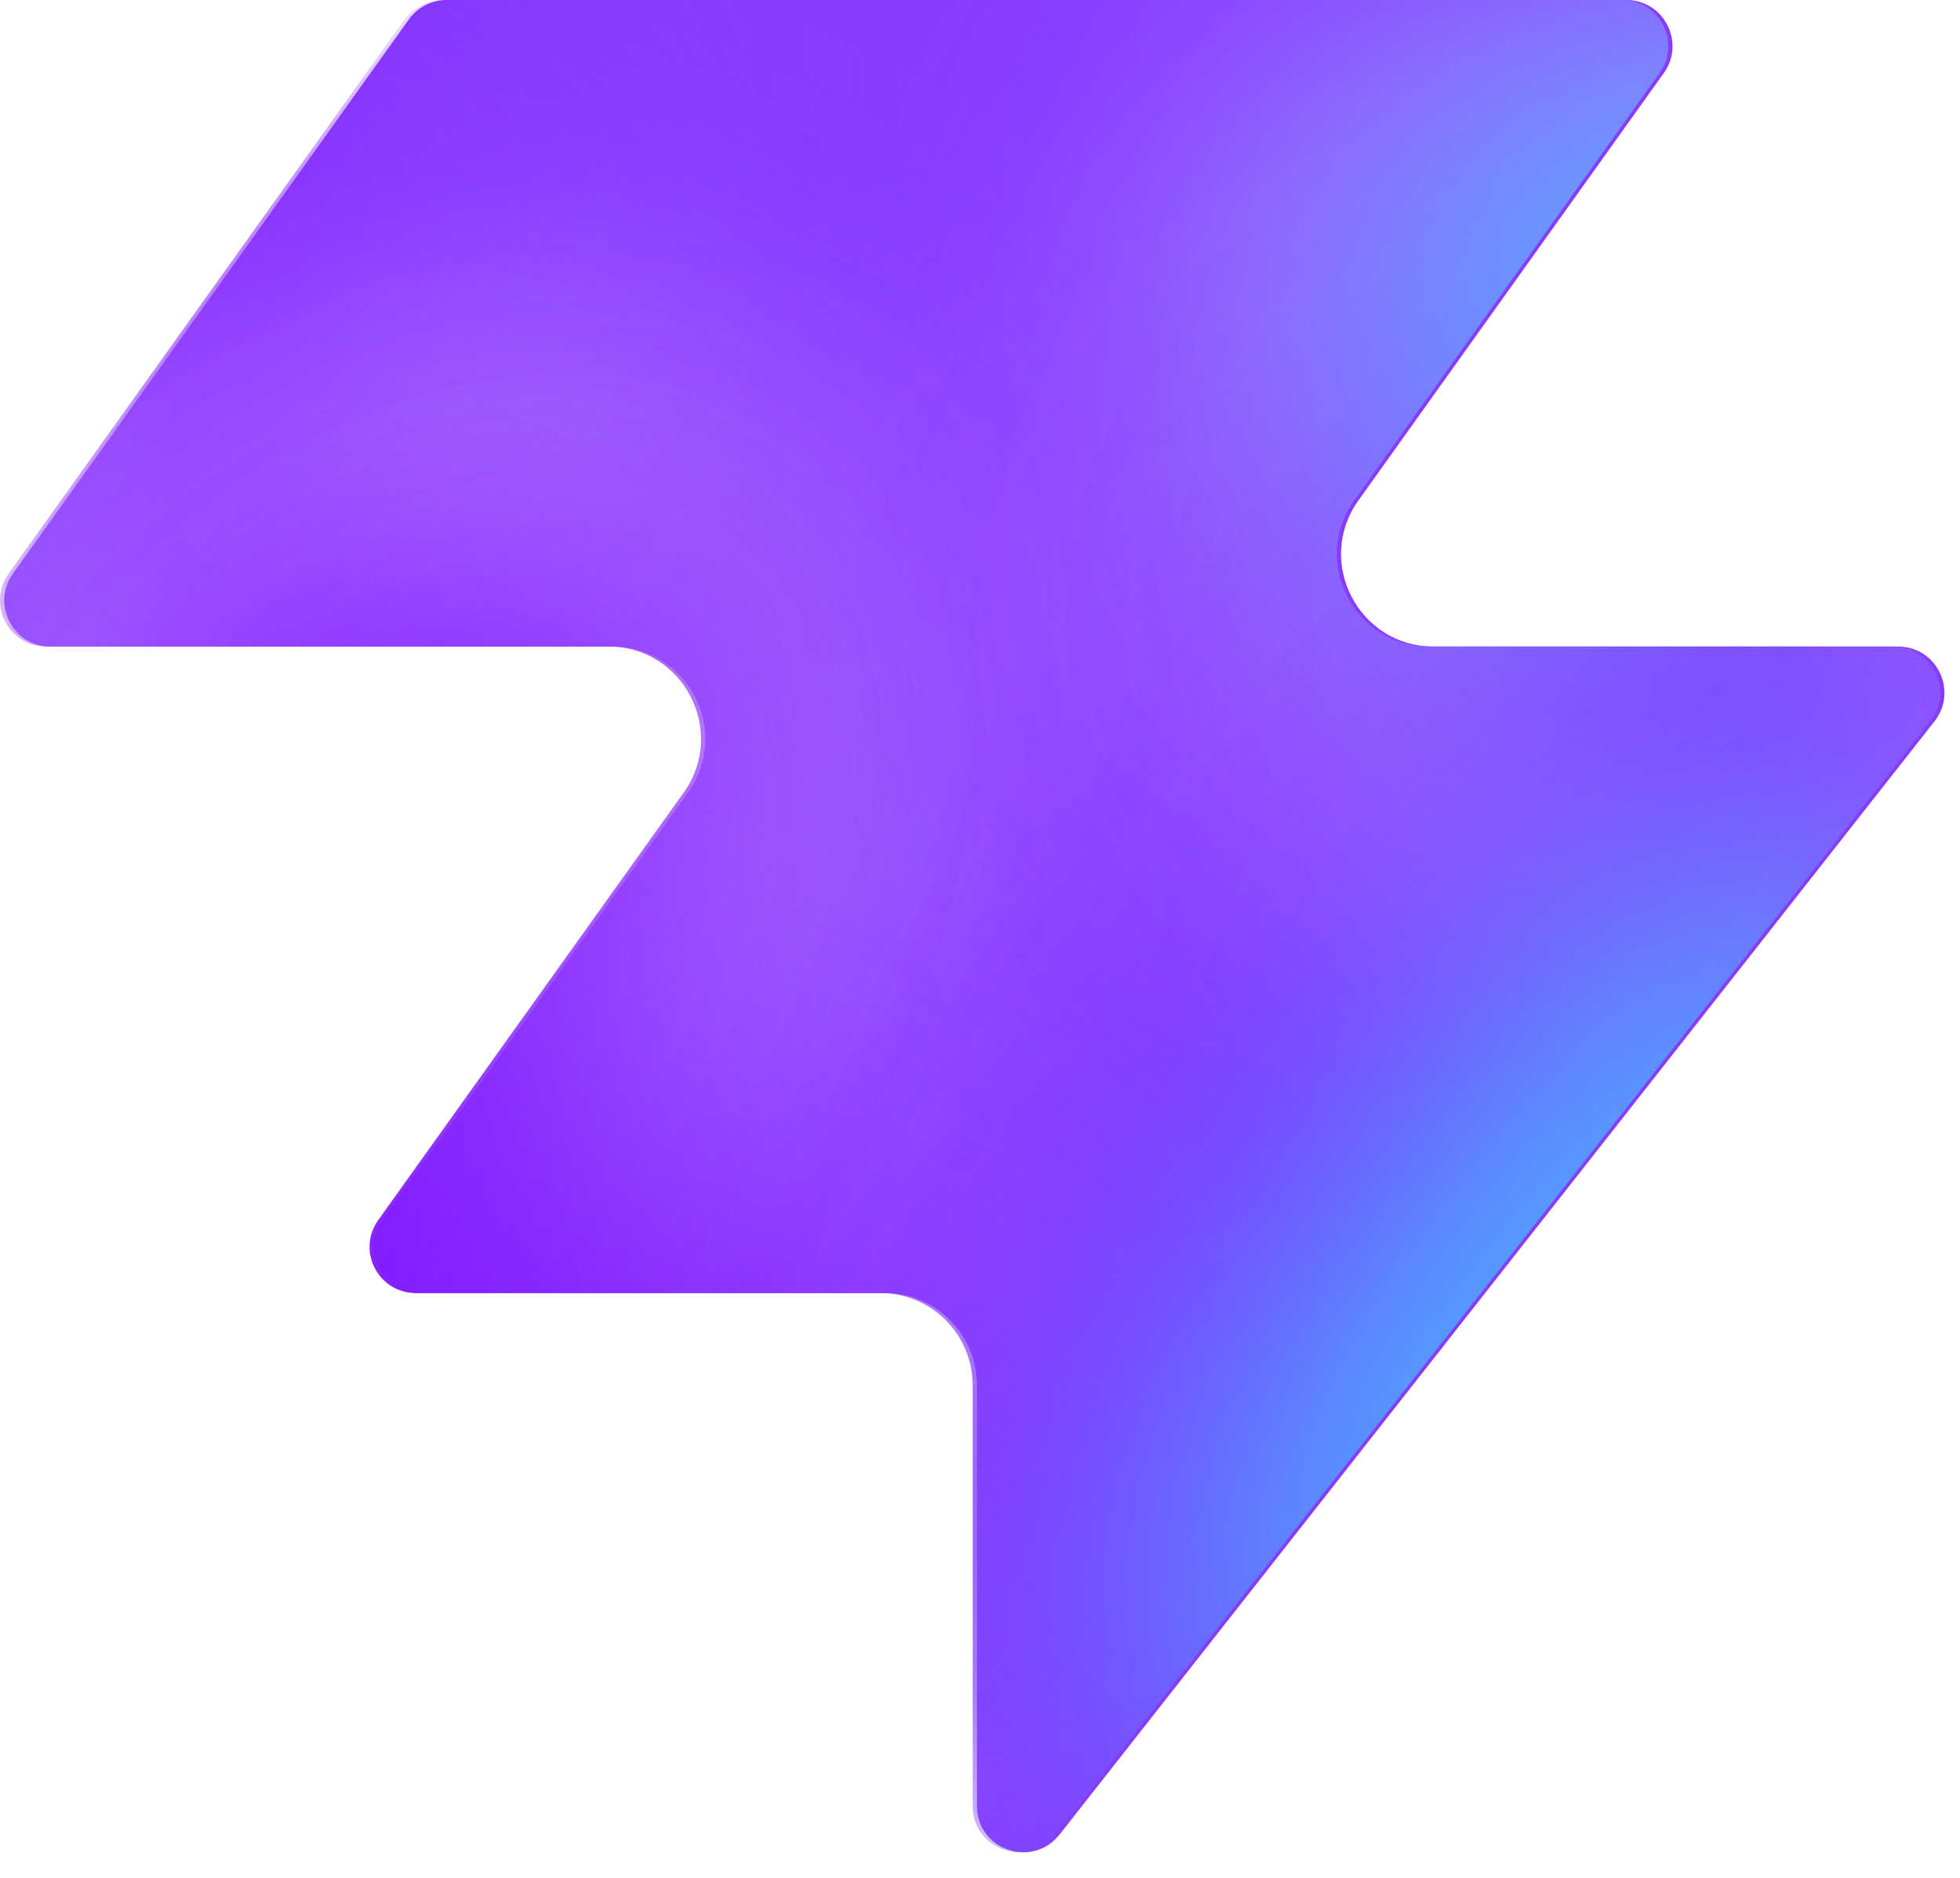
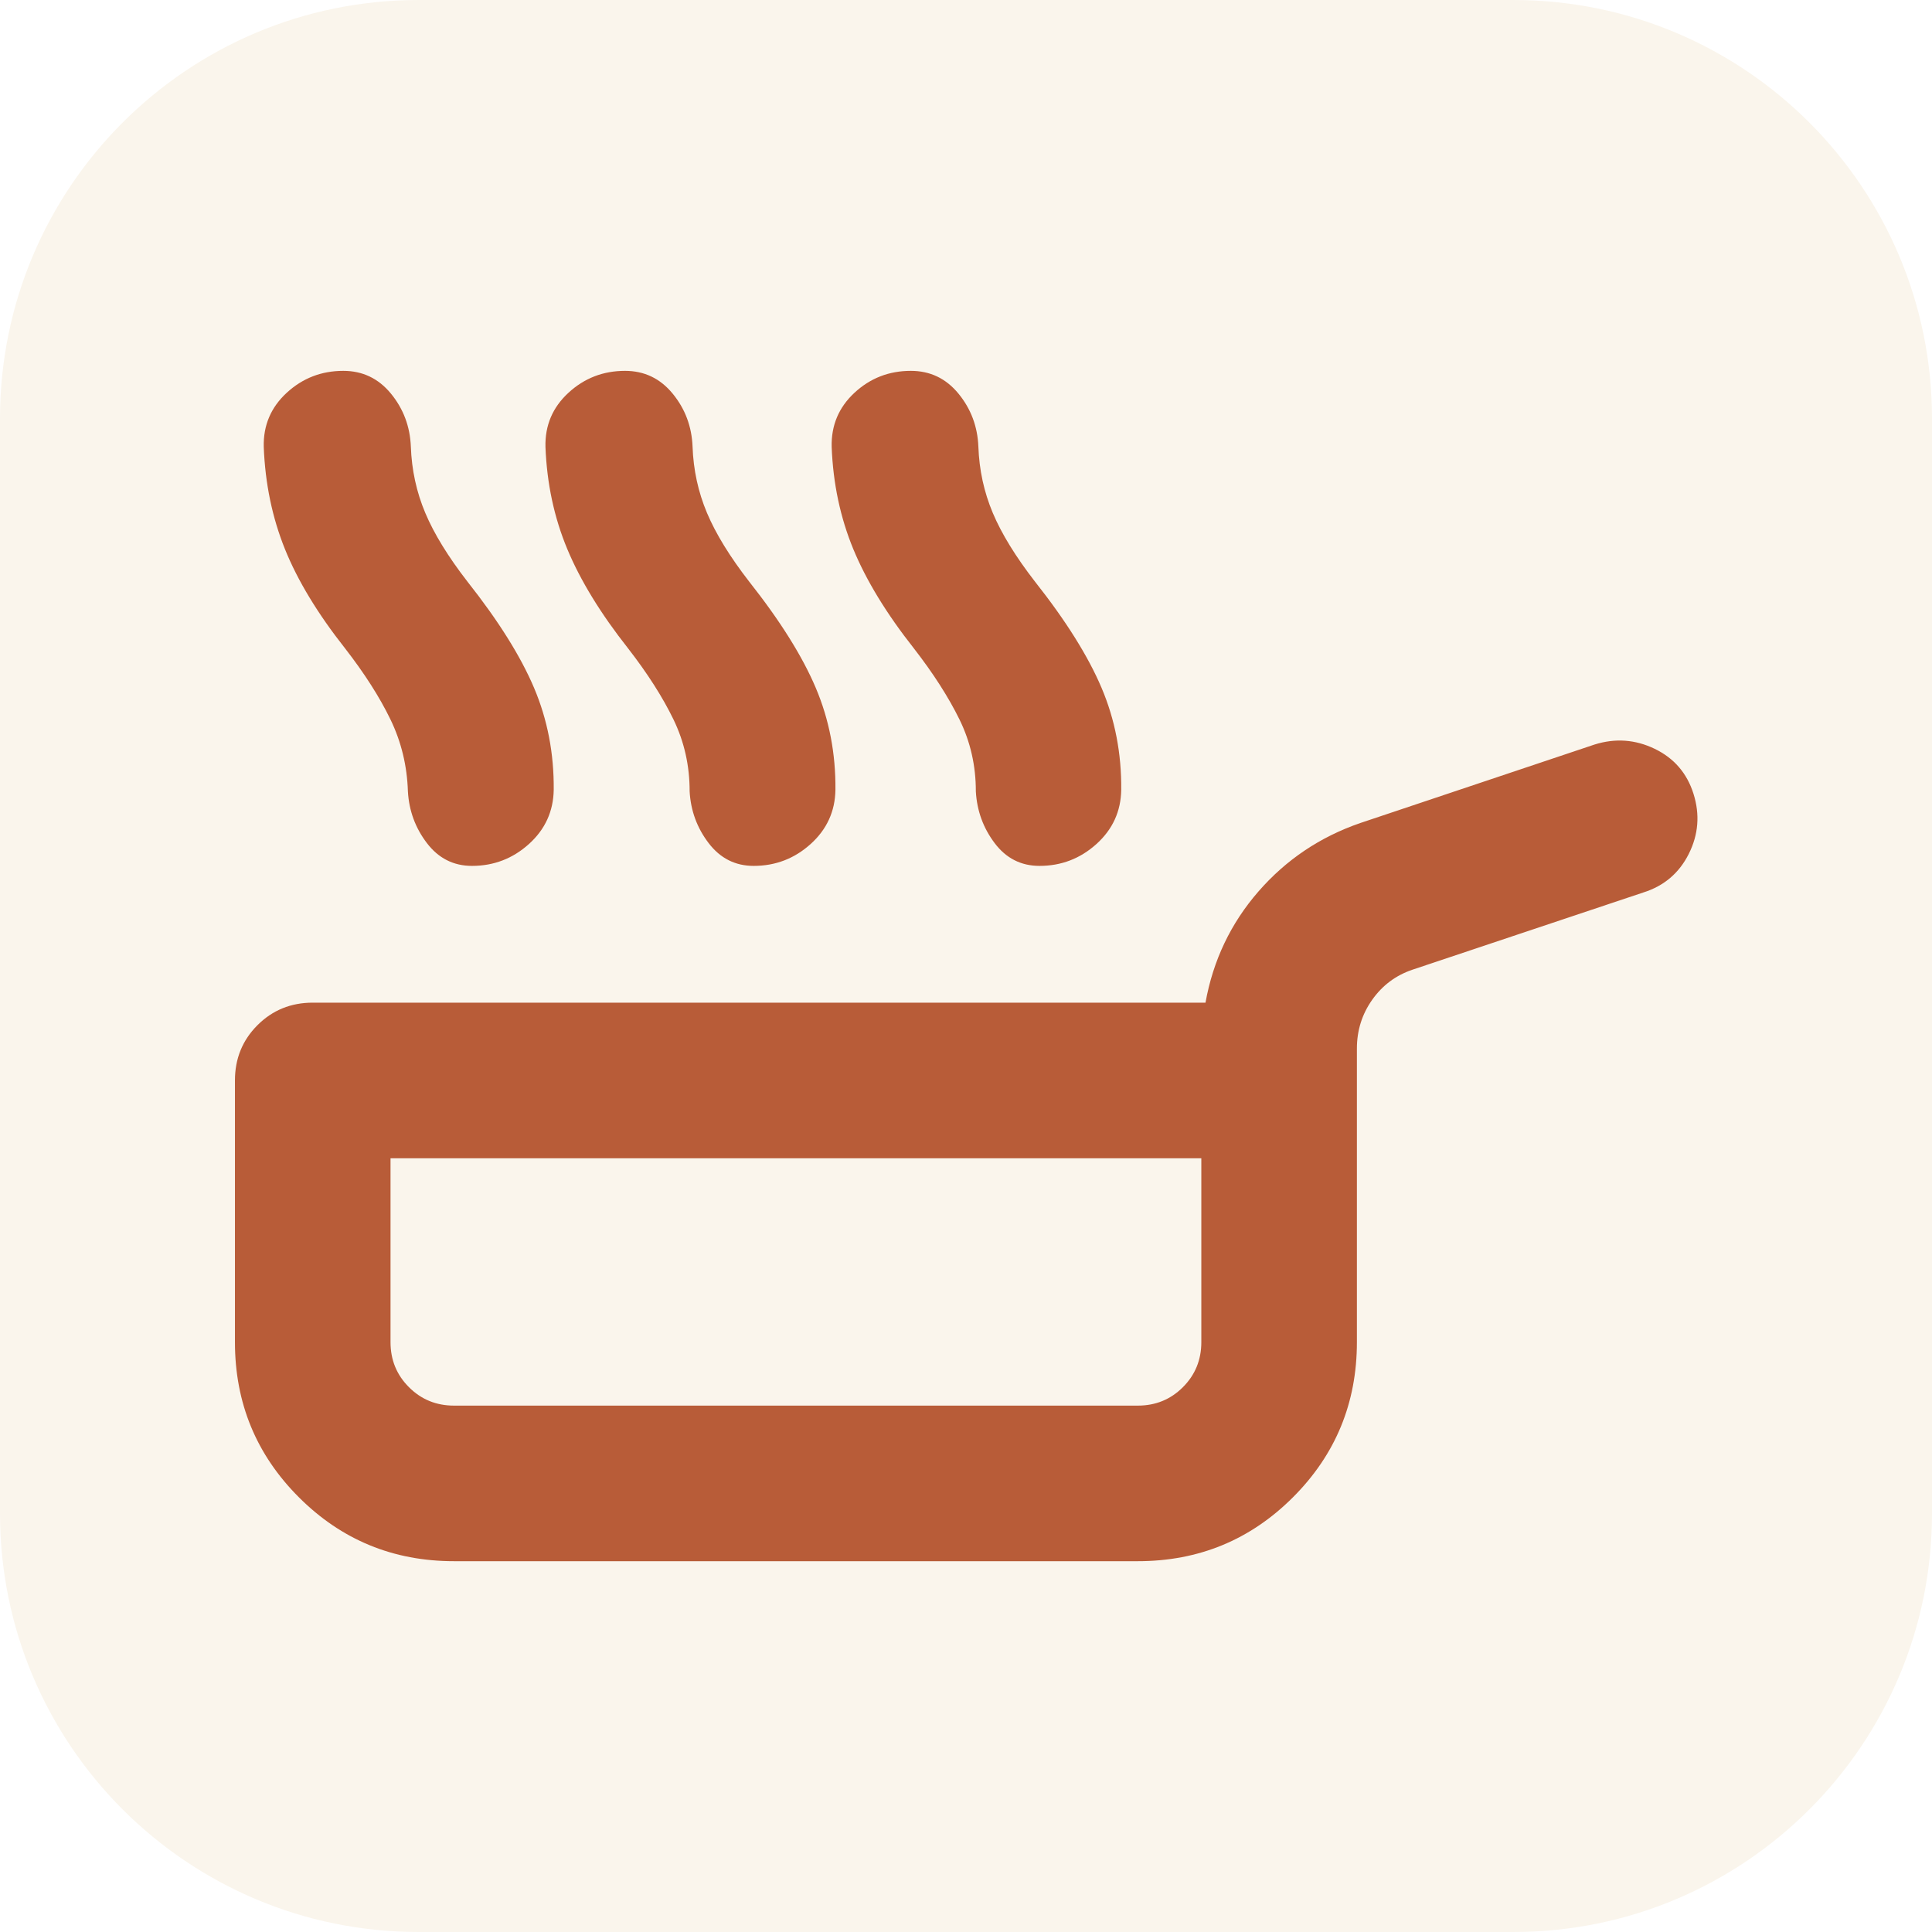
- <svg xmlns="http://www.w3.org/2000/svg" width="48" height="46" fill="none" viewBox="0 0 48 46">
-   <path fill="#863bff" d="M25.946 44.938c-.664.845-2.021.375-2.021-.698V33.937a2.26 2.26 0 0 0-2.262-2.262H10.287c-.92 0-1.456-1.04-.92-1.788l7.48-10.471c1.07-1.497 0-3.578-1.842-3.578H1.237c-.92 0-1.456-1.04-.92-1.788L10.013.474c.214-.297.556-.474.92-.474h28.894c.92 0 1.456 1.04.92 1.788l-7.48 10.471c-1.07 1.498 0 3.579 1.842 3.579h11.377c.943 0 1.473 1.088.89 1.83L25.947 44.94z" style="fill:#863bff;fill:color(display-p3 .525 .23 1);fill-opacity:1" />
-   <mask id="a" width="48" height="46" x="0" y="0" maskUnits="userSpaceOnUse" style="mask-type:alpha">
-     <path fill="#000" d="M25.842 44.938c-.664.844-2.021.375-2.021-.698V33.937a2.26 2.26 0 0 0-2.262-2.262H10.183c-.92 0-1.456-1.04-.92-1.788l7.48-10.471c1.07-1.498 0-3.579-1.842-3.579H1.133c-.92 0-1.456-1.04-.92-1.787L9.91.473c.214-.297.556-.474.92-.474h28.894c.92 0 1.456 1.04.92 1.788l-7.48 10.471c-1.07 1.498 0 3.578 1.842 3.578h11.377c.943 0 1.473 1.088.89 1.832L25.843 44.94z" style="fill:#000;fill-opacity:1" />
-   </mask>
-   <g mask="url(#a)">
-     <g filter="url(#b)">
-       <ellipse cx="5.508" cy="14.704" fill="#ede6ff" rx="5.508" ry="14.704" style="fill:#ede6ff;fill:color(display-p3 .927 .903 1);fill-opacity:1" transform="matrix(.00324 1 1 -.00324 -4.47 31.516)" />
-     </g>
-     <g filter="url(#c)">
-       <ellipse cx="10.399" cy="29.851" fill="#ede6ff" rx="10.399" ry="29.851" style="fill:#ede6ff;fill:color(display-p3 .927 .903 1);fill-opacity:1" transform="matrix(.00324 1 1 -.00324 -39.328 7.883)" />
-     </g>
-     <g filter="url(#d)">
-       <ellipse cx="5.508" cy="30.487" fill="#7e14ff" rx="5.508" ry="30.487" style="fill:#7e14ff;fill:color(display-p3 .492 .077 1);fill-opacity:1" transform="rotate(89.814 -25.913 -14.639)scale(1 -1)" />
-     </g>
-     <g filter="url(#e)">
-       <ellipse cx="5.508" cy="30.599" fill="#7e14ff" rx="5.508" ry="30.599" style="fill:#7e14ff;fill:color(display-p3 .492 .077 1);fill-opacity:1" transform="rotate(89.814 -32.644 -3.334)scale(1 -1)" />
-     </g>
-     <g filter="url(#f)">
-       <ellipse cx="5.508" cy="30.599" fill="#7e14ff" rx="5.508" ry="30.599" style="fill:#7e14ff;fill:color(display-p3 .492 .077 1);fill-opacity:1" transform="matrix(.00324 1 1 -.00324 -34.34 30.47)" />
-     </g>
-     <g filter="url(#g)">
-       <ellipse cx="14.072" cy="22.078" fill="#ede6ff" rx="14.072" ry="22.078" style="fill:#ede6ff;fill:color(display-p3 .927 .903 1);fill-opacity:1" transform="rotate(93.35 24.506 48.493)scale(-1 1)" />
-     </g>
-     <g filter="url(#h)">
-       <ellipse cx="3.47" cy="21.501" fill="#7e14ff" rx="3.47" ry="21.501" style="fill:#7e14ff;fill:color(display-p3 .492 .077 1);fill-opacity:1" transform="rotate(89.009 28.708 47.59)scale(-1 1)" />
-     </g>
-     <g filter="url(#i)">
-       <ellipse cx="3.47" cy="21.501" fill="#7e14ff" rx="3.47" ry="21.501" style="fill:#7e14ff;fill:color(display-p3 .492 .077 1);fill-opacity:1" transform="rotate(89.009 28.708 47.59)scale(-1 1)" />
-     </g>
-     <g filter="url(#j)">
-       <ellipse cx=".387" cy="8.972" fill="#7e14ff" rx="4.407" ry="29.108" style="fill:#7e14ff;fill:color(display-p3 .492 .077 1);fill-opacity:1" transform="rotate(39.51 .387 8.972)" />
-     </g>
-     <g filter="url(#k)">
-       <ellipse cx="47.523" cy="-6.092" fill="#7e14ff" rx="4.407" ry="29.108" style="fill:#7e14ff;fill:color(display-p3 .492 .077 1);fill-opacity:1" transform="rotate(37.892 47.523 -6.092)" />
-     </g>
-     <g filter="url(#l)">
-       <ellipse cx="41.412" cy="6.333" fill="#47bfff" rx="5.971" ry="9.665" style="fill:#47bfff;fill:color(display-p3 .28 .748 1);fill-opacity:1" transform="rotate(37.892 41.412 6.333)" />
-     </g>
-     <g filter="url(#m)">
-       <ellipse cx="-1.879" cy="38.332" fill="#7e14ff" rx="4.407" ry="29.108" style="fill:#7e14ff;fill:color(display-p3 .492 .077 1);fill-opacity:1" transform="rotate(37.892 -1.88 38.332)" />
-     </g>
-     <g filter="url(#n)">
-       <ellipse cx="-1.879" cy="38.332" fill="#7e14ff" rx="4.407" ry="29.108" style="fill:#7e14ff;fill:color(display-p3 .492 .077 1);fill-opacity:1" transform="rotate(37.892 -1.88 38.332)" />
-     </g>
-     <g filter="url(#o)">
-       <ellipse cx="35.651" cy="29.907" fill="#7e14ff" rx="4.407" ry="29.108" style="fill:#7e14ff;fill:color(display-p3 .492 .077 1);fill-opacity:1" transform="rotate(37.892 35.651 29.907)" />
-     </g>
-     <g filter="url(#p)">
-       <ellipse cx="38.418" cy="32.4" fill="#47bfff" rx="5.971" ry="15.297" style="fill:#47bfff;fill:color(display-p3 .28 .748 1);fill-opacity:1" transform="rotate(37.892 38.418 32.4)" />
+ <svg xmlns="http://www.w3.org/2000/svg" width="64" height="64" viewBox="0 0 960 960">
+   <rect width="960" height="960" rx="208" fill="#faf5ec" />
+   <g transform="translate(55.69 89.24) scale(0.8495)">
+     <g transform="translate(0 960)">
+       <path d="M136.33-685.74q-24.09-30.52-35.23-58.16-11.14-27.64-12.38-59.69-.48-18.91 13.45-31.73 13.94-12.81 33.09-12.81 16.91 0 27.85 13.31 10.93 13.32 11.65 30.99.72 20.48 8.44 38.8 7.71 18.31 24.71 40.23 27.13 34.32 38.92 62.1 11.78 27.79 11.5 59.59-.29 18.91-14.48 31.73-14.2 12.81-33.35 12.81-16.15 0-26.33-13.31-10.17-13.32-11.13-30.23-.71-22.52-10.21-42.12-9.5-19.6-26.5-41.51Zm165.54 0q-24.09-30.52-35.61-58.16-11.52-27.64-12.76-59.69-.48-18.91 13.46-31.73 13.93-12.81 33.08-12.81 16.92 0 27.85 13.31 10.94 13.32 11.65 30.99.72 20.48 8.44 38.8 7.72 18.31 24.72 40.23 27.13 34.32 38.91 62.1 11.78 27.79 11.5 59.59-.28 18.91-14.48 31.73-14.2 12.81-33.35 12.81-16.15 0-26.32-13.31-10.18-13.32-11.13-30.23.04-22.52-9.46-42.12-9.5-19.6-26.5-41.51Zm167.17 0q-24.08-30.52-35.49-58.16-11.4-27.64-12.64-59.69-.48-18.91 13.34-31.73 13.82-12.81 32.97-12.81 16.91 0 27.85 13.31 10.93 13.32 11.65 30.99.72 20.48 8.43 38.8 7.72 18.31 24.72 40.23 27.13 34.32 38.91 62.1 11.79 27.79 11.5 59.59-.28 18.91-14.48 31.73-14.19 12.81-33.34 12.81-16.16 0-26.21-13.31-10.05-13.32-11.01-30.23.04-22.52-9.58-42.12-9.62-19.6-26.62-41.51ZM200-151.87q-53.35 0-90.74-37.39Q71.87-226.65 71.87-280v-153.07q0-19.15 13.17-32.32 13.18-13.18 32.33-13.18h522.2q6.67-37.1 30.94-65 24.27-27.89 59.62-40.08l136.96-45.89q18.15-5.72 35.18 2.47 17.03 8.2 22.75 26.35 5.72 18.15-2.74 35.07-8.45 16.91-26.61 22.63l-135.04 45.17q-14.63 4.96-23.56 17.61-8.94 12.65-8.94 28.52V-280q0 53.35-37.39 90.74-37.39 37.39-90.74 37.39H200Zm0-91h400q15.57 0 26.35-10.78 10.78-10.78 10.78-26.35v-107.56H162.87V-280q0 15.57 10.78 26.35 10.78 10.78 26.35 10.78Zm200-72.35Z" fill="#b85c38" />
    </g>
  </g>
-   <defs>
-     <filter id="b" width="60.045" height="41.654" x="-19.77" y="16.149" color-interpolation-filters="sRGB" filterUnits="userSpaceOnUse">
-       <feFlood flood-opacity="0" result="BackgroundImageFix" />
-       <feBlend in="SourceGraphic" in2="BackgroundImageFix" result="shape" />
-       <feGaussianBlur result="effect1_foregroundBlur_2002_17158" stdDeviation="7.659" />
-     </filter>
-     <filter id="c" width="90.34" height="51.437" x="-54.613" y="-7.533" color-interpolation-filters="sRGB" filterUnits="userSpaceOnUse">
-       <feFlood flood-opacity="0" result="BackgroundImageFix" />
-       <feBlend in="SourceGraphic" in2="BackgroundImageFix" result="shape" />
-       <feGaussianBlur result="effect1_foregroundBlur_2002_17158" stdDeviation="7.659" />
-     </filter>
-     <filter id="d" width="79.355" height="29.4" x="-49.64" y="2.03" color-interpolation-filters="sRGB" filterUnits="userSpaceOnUse">
-       <feFlood flood-opacity="0" result="BackgroundImageFix" />
-       <feBlend in="SourceGraphic" in2="BackgroundImageFix" result="shape" />
-       <feGaussianBlur result="effect1_foregroundBlur_2002_17158" stdDeviation="4.596" />
-     </filter>
-     <filter id="e" width="79.579" height="29.4" x="-45.045" y="20.029" color-interpolation-filters="sRGB" filterUnits="userSpaceOnUse">
-       <feFlood flood-opacity="0" result="BackgroundImageFix" />
-       <feBlend in="SourceGraphic" in2="BackgroundImageFix" result="shape" />
-       <feGaussianBlur result="effect1_foregroundBlur_2002_17158" stdDeviation="4.596" />
-     </filter>
-     <filter id="f" width="79.579" height="29.4" x="-43.513" y="21.178" color-interpolation-filters="sRGB" filterUnits="userSpaceOnUse">
-       <feFlood flood-opacity="0" result="BackgroundImageFix" />
-       <feBlend in="SourceGraphic" in2="BackgroundImageFix" result="shape" />
-       <feGaussianBlur result="effect1_foregroundBlur_2002_17158" stdDeviation="4.596" />
-     </filter>
-     <filter id="g" width="74.749" height="58.852" x="15.756" y="-17.901" color-interpolation-filters="sRGB" filterUnits="userSpaceOnUse">
-       <feFlood flood-opacity="0" result="BackgroundImageFix" />
-       <feBlend in="SourceGraphic" in2="BackgroundImageFix" result="shape" />
-       <feGaussianBlur result="effect1_foregroundBlur_2002_17158" stdDeviation="7.659" />
-     </filter>
-     <filter id="h" width="61.377" height="25.362" x="23.548" y="2.284" color-interpolation-filters="sRGB" filterUnits="userSpaceOnUse">
-       <feFlood flood-opacity="0" result="BackgroundImageFix" />
-       <feBlend in="SourceGraphic" in2="BackgroundImageFix" result="shape" />
-       <feGaussianBlur result="effect1_foregroundBlur_2002_17158" stdDeviation="4.596" />
-     </filter>
-     <filter id="i" width="61.377" height="25.362" x="23.548" y="2.284" color-interpolation-filters="sRGB" filterUnits="userSpaceOnUse">
-       <feFlood flood-opacity="0" result="BackgroundImageFix" />
-       <feBlend in="SourceGraphic" in2="BackgroundImageFix" result="shape" />
-       <feGaussianBlur result="effect1_foregroundBlur_2002_17158" stdDeviation="4.596" />
-     </filter>
-     <filter id="j" width="56.045" height="63.649" x="-27.636" y="-22.853" color-interpolation-filters="sRGB" filterUnits="userSpaceOnUse">
-       <feFlood flood-opacity="0" result="BackgroundImageFix" />
-       <feBlend in="SourceGraphic" in2="BackgroundImageFix" result="shape" />
-       <feGaussianBlur result="effect1_foregroundBlur_2002_17158" stdDeviation="4.596" />
-     </filter>
-     <filter id="k" width="54.814" height="64.646" x="20.116" y="-38.415" color-interpolation-filters="sRGB" filterUnits="userSpaceOnUse">
-       <feFlood flood-opacity="0" result="BackgroundImageFix" />
-       <feBlend in="SourceGraphic" in2="BackgroundImageFix" result="shape" />
-       <feGaussianBlur result="effect1_foregroundBlur_2002_17158" stdDeviation="4.596" />
-     </filter>
-     <filter id="l" width="33.541" height="35.313" x="24.641" y="-11.323" color-interpolation-filters="sRGB" filterUnits="userSpaceOnUse">
-       <feFlood flood-opacity="0" result="BackgroundImageFix" />
-       <feBlend in="SourceGraphic" in2="BackgroundImageFix" result="shape" />
-       <feGaussianBlur result="effect1_foregroundBlur_2002_17158" stdDeviation="4.596" />
-     </filter>
-     <filter id="m" width="54.814" height="64.646" x="-29.286" y="6.009" color-interpolation-filters="sRGB" filterUnits="userSpaceOnUse">
-       <feFlood flood-opacity="0" result="BackgroundImageFix" />
-       <feBlend in="SourceGraphic" in2="BackgroundImageFix" result="shape" />
-       <feGaussianBlur result="effect1_foregroundBlur_2002_17158" stdDeviation="4.596" />
-     </filter>
-     <filter id="n" width="54.814" height="64.646" x="-29.286" y="6.009" color-interpolation-filters="sRGB" filterUnits="userSpaceOnUse">
-       <feFlood flood-opacity="0" result="BackgroundImageFix" />
-       <feBlend in="SourceGraphic" in2="BackgroundImageFix" result="shape" />
-       <feGaussianBlur result="effect1_foregroundBlur_2002_17158" stdDeviation="4.596" />
-     </filter>
-     <filter id="o" width="54.814" height="64.646" x="8.244" y="-2.416" color-interpolation-filters="sRGB" filterUnits="userSpaceOnUse">
-       <feFlood flood-opacity="0" result="BackgroundImageFix" />
-       <feBlend in="SourceGraphic" in2="BackgroundImageFix" result="shape" />
-       <feGaussianBlur result="effect1_foregroundBlur_2002_17158" stdDeviation="4.596" />
-     </filter>
-     <filter id="p" width="39.409" height="43.623" x="18.713" y="10.588" color-interpolation-filters="sRGB" filterUnits="userSpaceOnUse">
-       <feFlood flood-opacity="0" result="BackgroundImageFix" />
-       <feBlend in="SourceGraphic" in2="BackgroundImageFix" result="shape" />
-       <feGaussianBlur result="effect1_foregroundBlur_2002_17158" stdDeviation="4.596" />
-     </filter>
-   </defs>
</svg>
